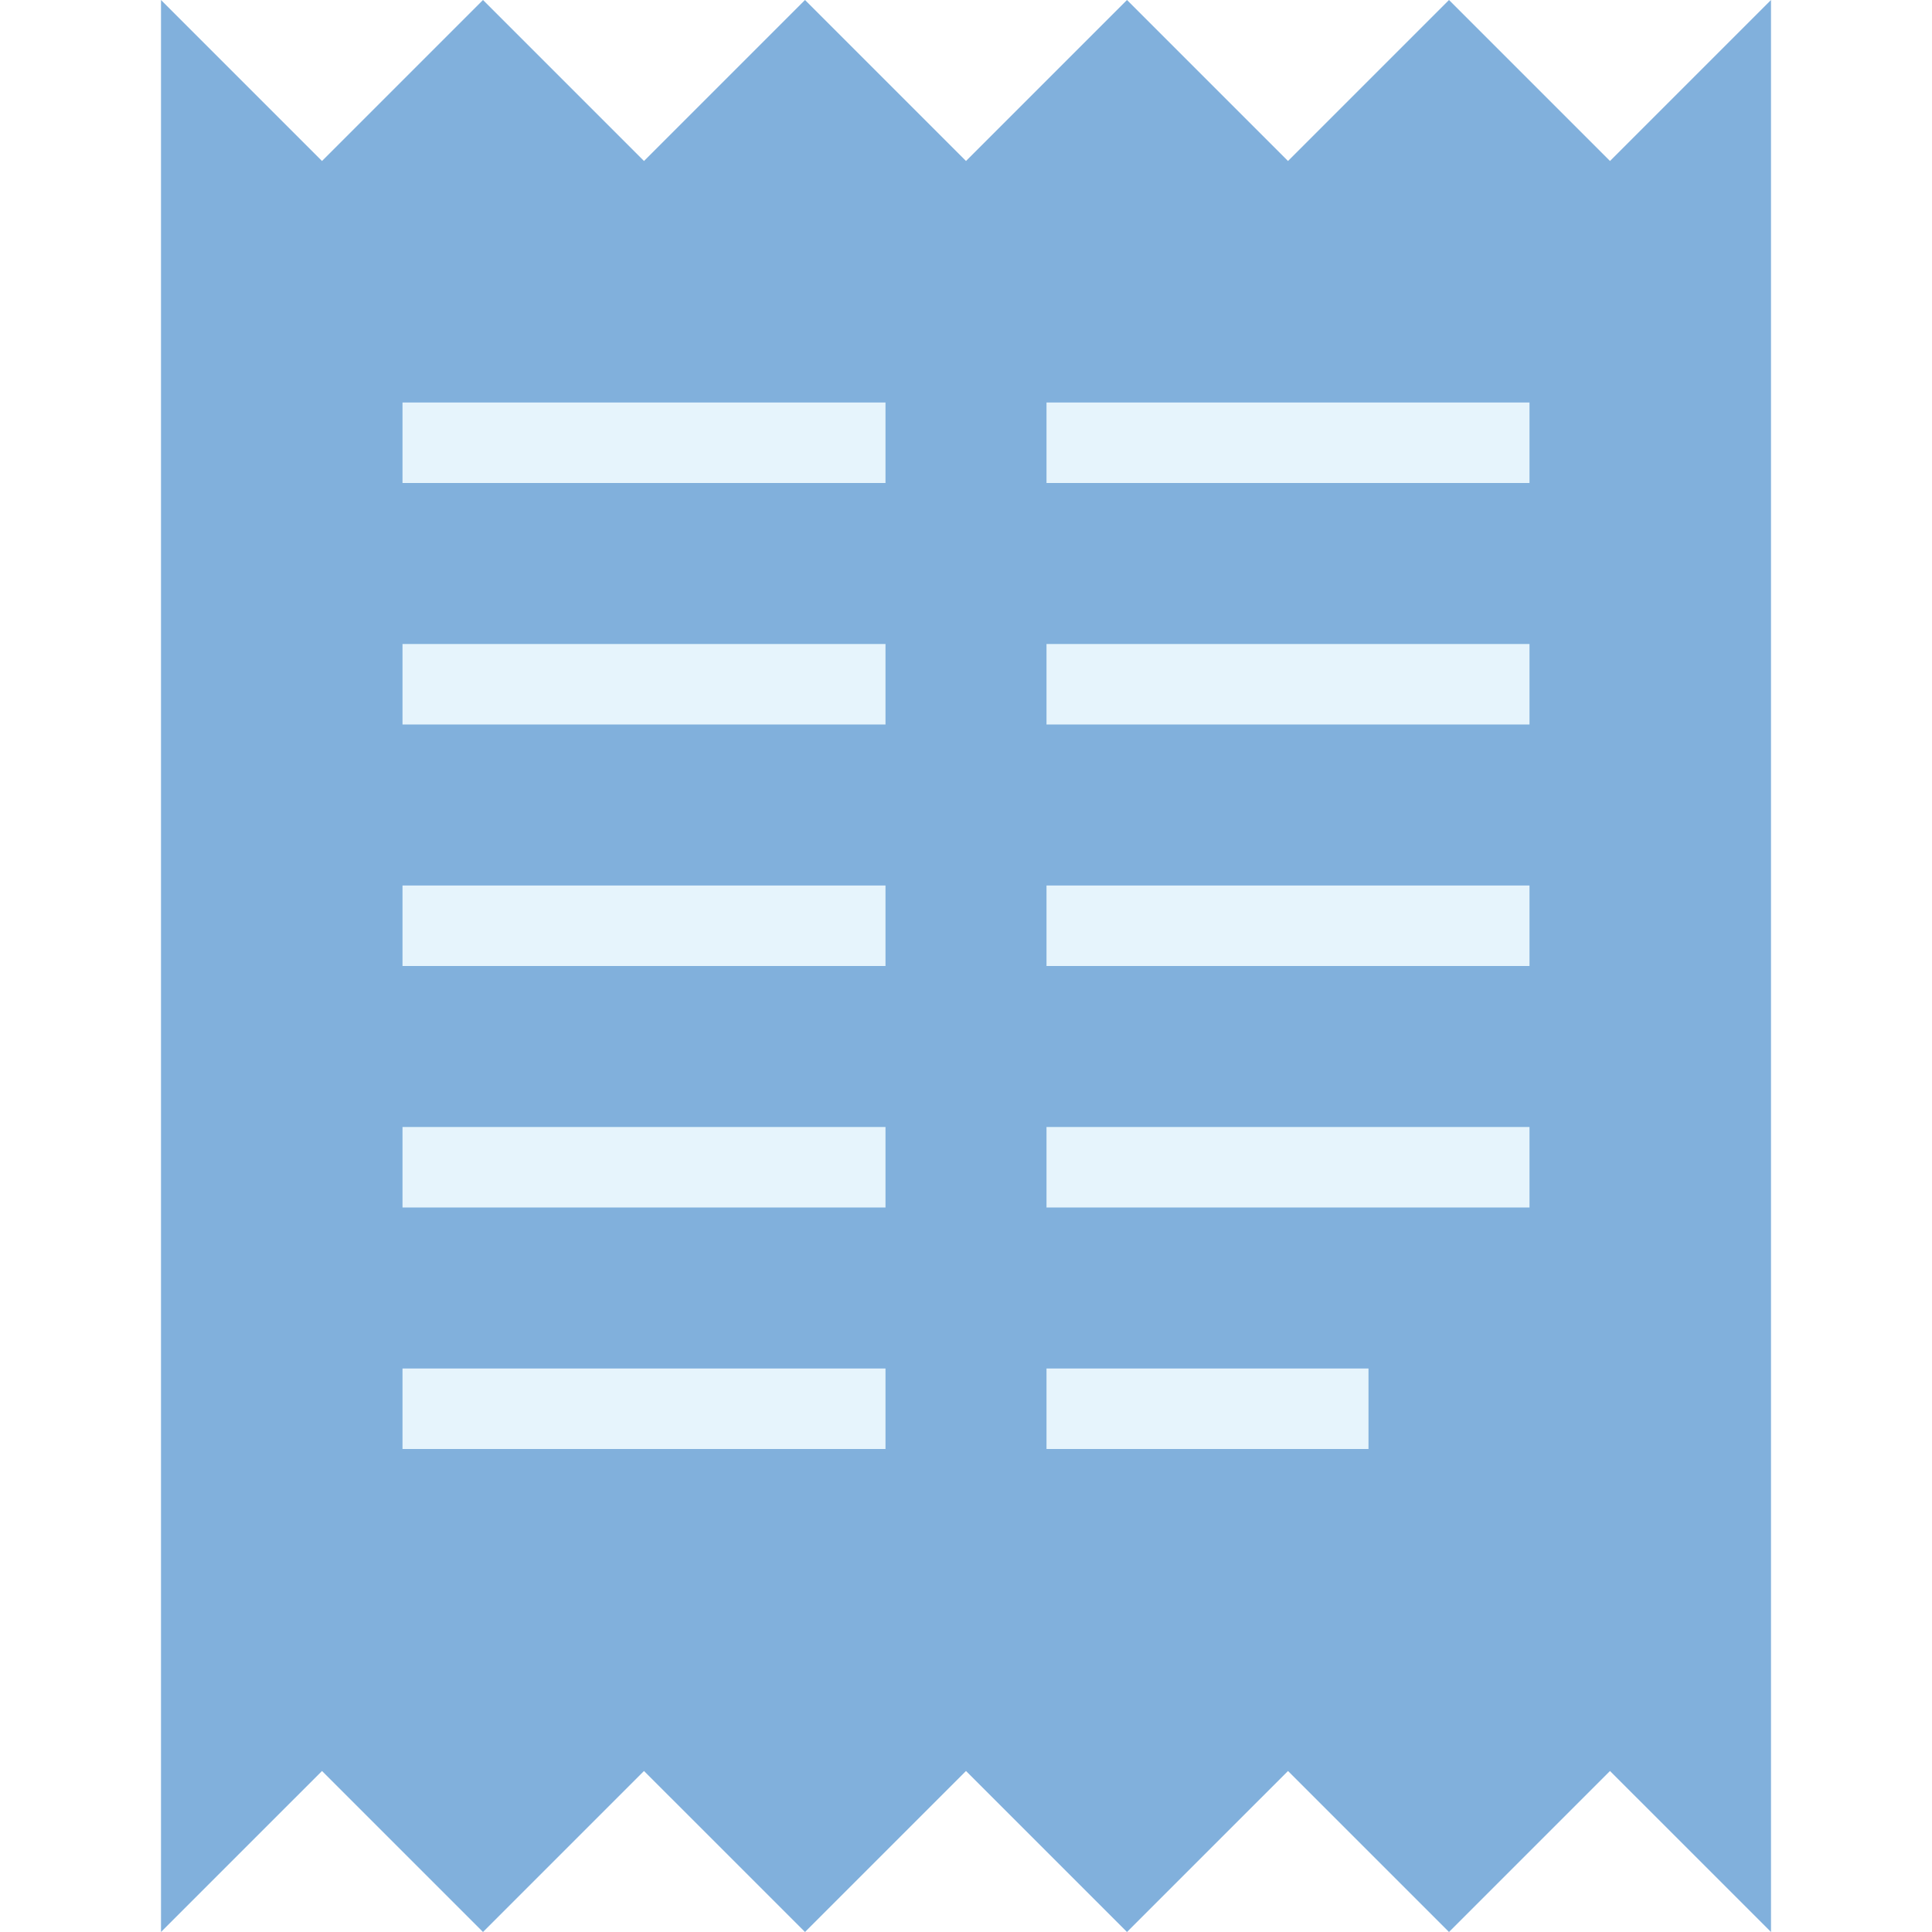
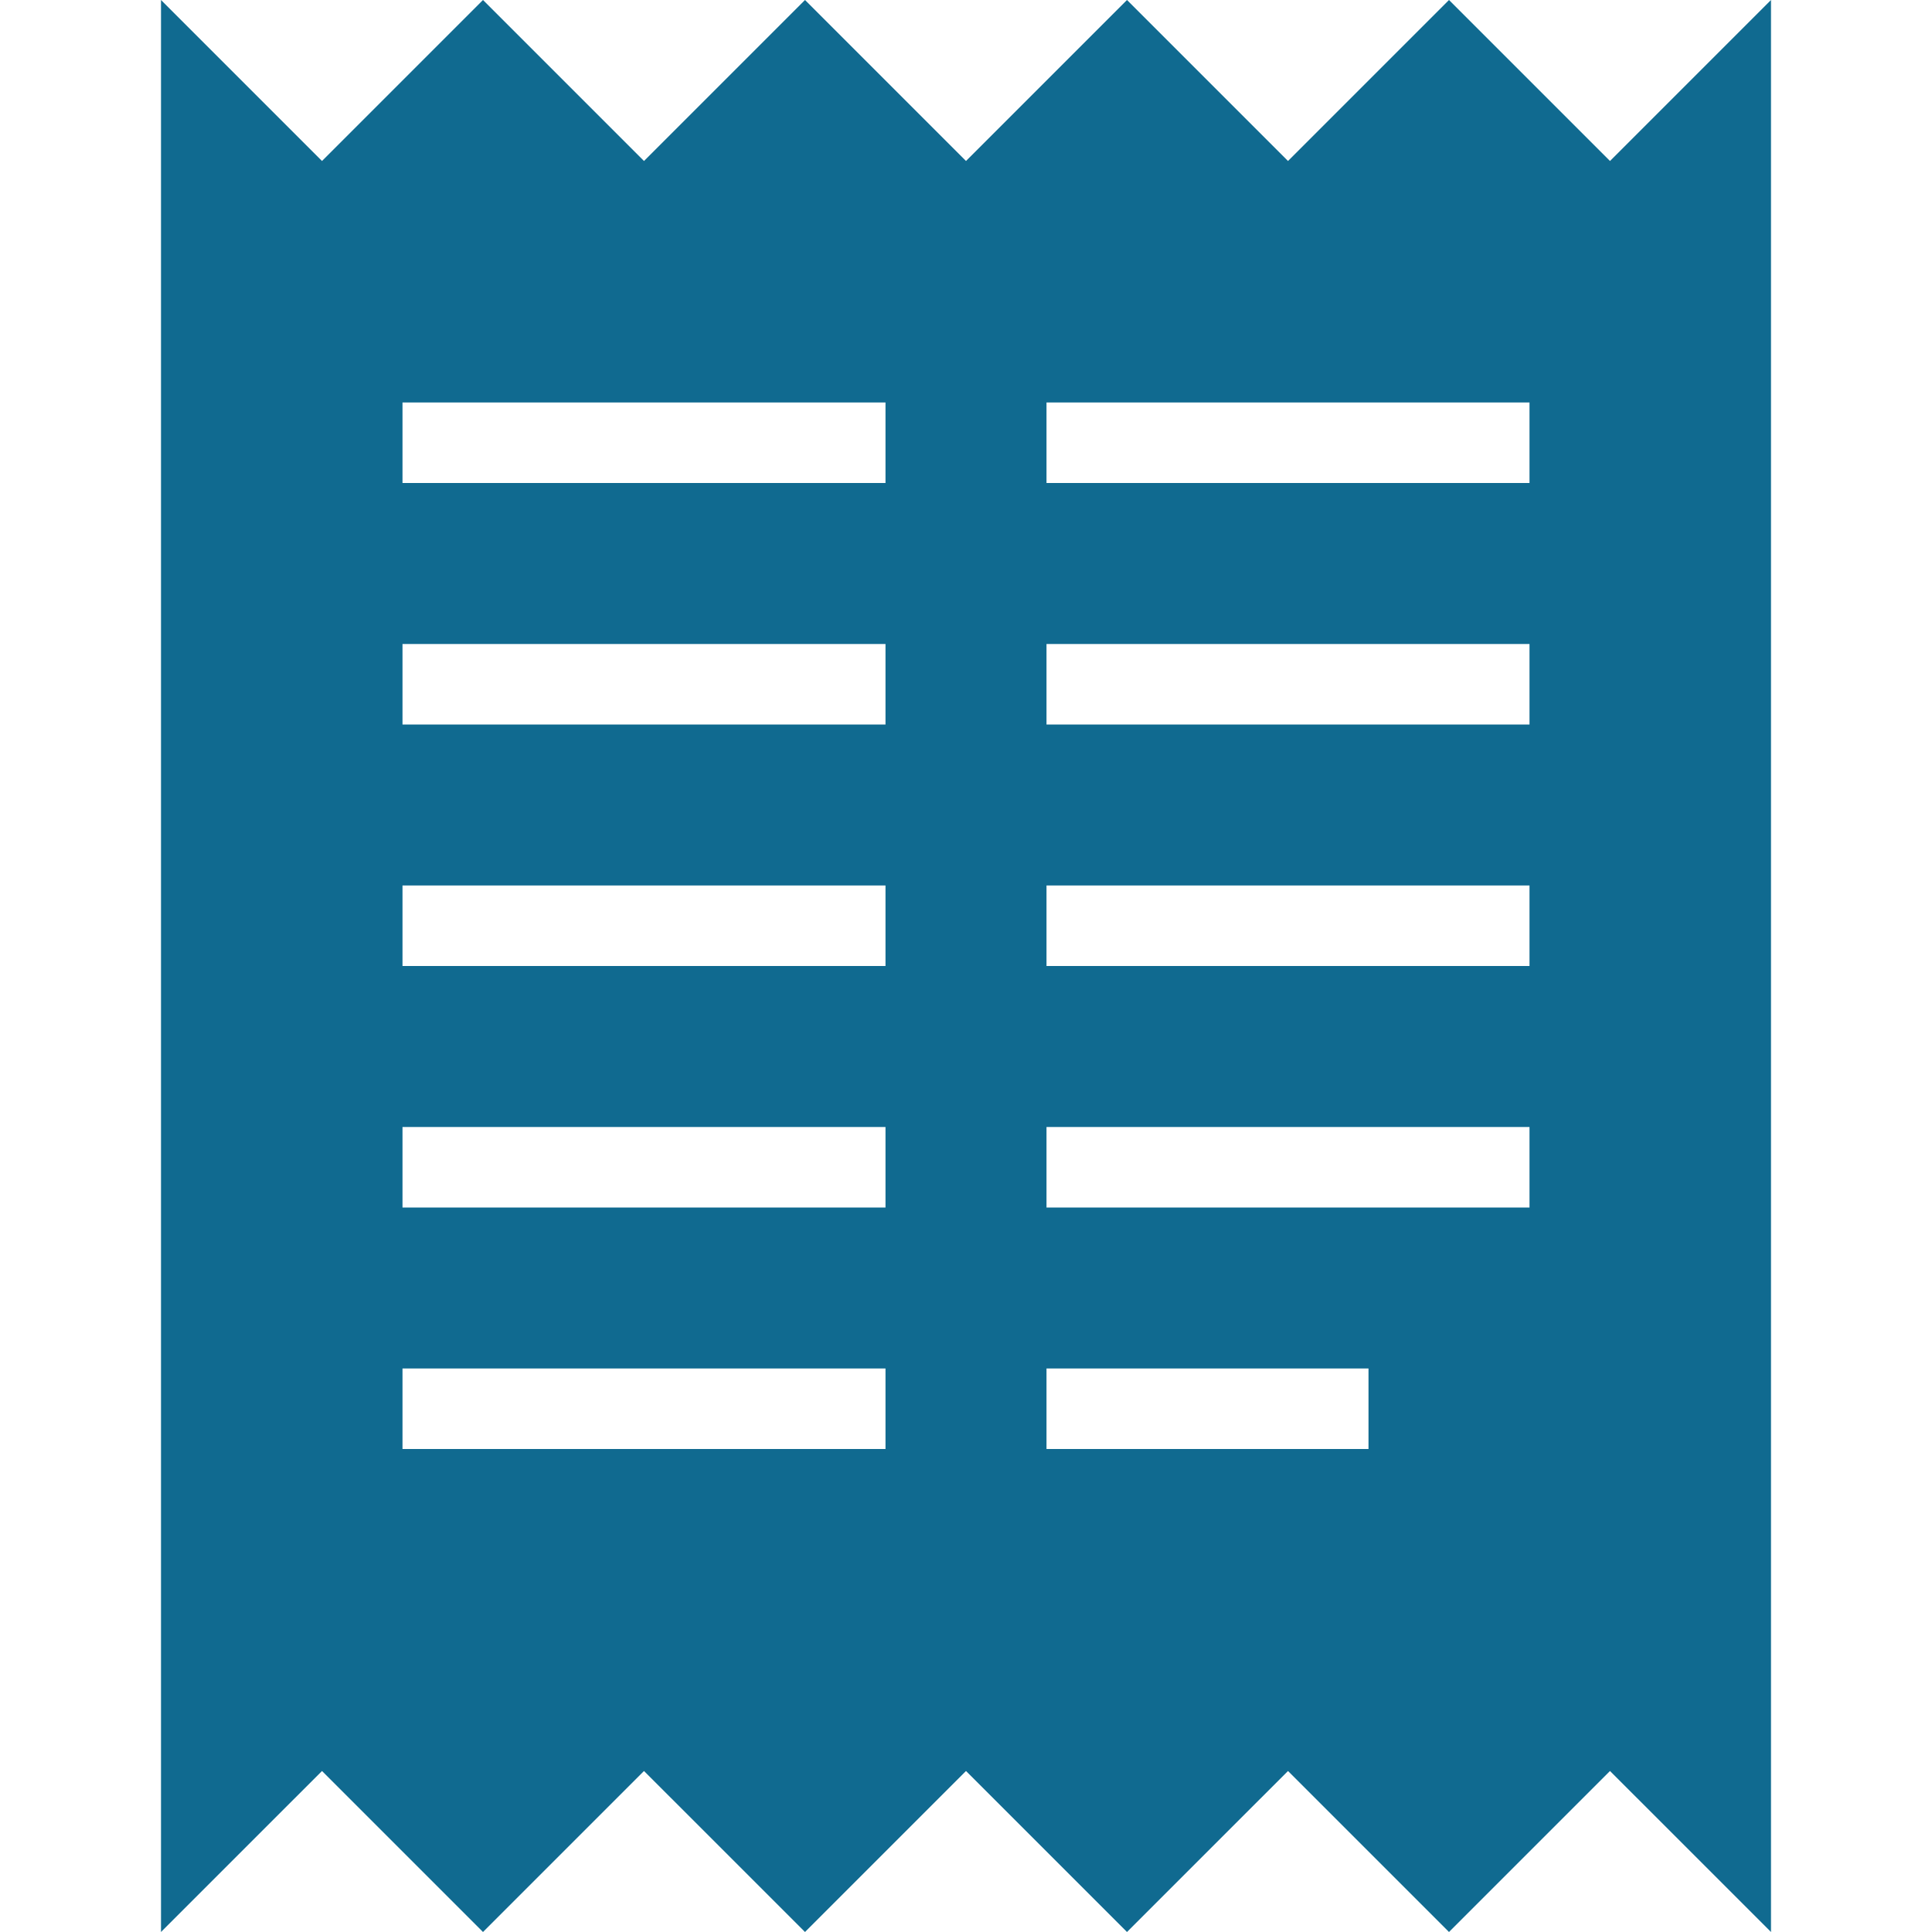
- <svg xmlns="http://www.w3.org/2000/svg" id="lookup_table" viewBox="0 0 24 24">
-   <polygon fill="#81B0DC" points="2,0 4,2 6,0 8,2 10,0 12,2 14,0 16,2 18,0 20,2 22,0 22,24 20,22 18,24 16,22 14,24 12,22 10,24 8,22   6,24 4,22 2,24  " />
-   <line stroke="#E6F4FC" stroke-miterlimit="10" x1="13" y1="5.5" x2="19" y2="5.5" />
-   <line stroke="#E6F4FC" stroke-miterlimit="10" x1="5" y1="5.5" x2="11" y2="5.5" />
-   <line stroke="#E6F4FC" stroke-miterlimit="10" x1="13" y1="8.5" x2="19" y2="8.5" />
-   <line stroke="#E6F4FC" stroke-miterlimit="10" x1="5" y1="8.5" x2="11" y2="8.5" />
-   <line stroke="#E6F4FC" stroke-miterlimit="10" x1="13" y1="17.5" x2="17" y2="17.5" />
-   <line stroke="#E6F4FC" stroke-miterlimit="10" x1="5" y1="17.5" x2="11" y2="17.5" />
-   <line stroke="#E6F4FC" stroke-miterlimit="10" x1="13" y1="11.5" x2="19" y2="11.5" />
-   <line stroke="#E6F4FC" stroke-miterlimit="10" x1="5" y1="11.5" x2="11" y2="11.5" />
-   <line stroke="#E6F4FC" stroke-miterlimit="10" x1="13" y1="14.5" x2="19" y2="14.5" />
-   <line stroke="#E6F4FC" stroke-miterlimit="10" x1="5" y1="14.5" x2="11" y2="14.5" />
+ <svg xmlns="http://www.w3.org/2000/svg" version="1.1" viewBox="0 0 24 24">
+   <path d="m2 0v24l2-2 2 2 2-2 2 2 2-2 2 2 2-2 2 2 2-2 2 2v-24l-2 2-2-2-2 2-2-2-2 2-2-2-2 2-2-2-2 2-2-2zm3 5h6v1h-6v-1zm8 0h6v1h-6v-1zm-8 3h6v1h-6v-1zm8 0h6v1h-6v-1zm-8 3h6v1h-6v-1zm8 0h6v1h-6v-1zm-8 3h6v1h-6v-1zm8 0h6v1h-6v-1zm-8 3h6v1h-6v-1zm8 0h4v1h-4v-1z" fill="#106a90" />
+   <path d="m13 5.5h6" color="#000000" stroke-miterlimit="10" style="-inkscape-stroke:none" />
+   <path d="m5 5.5h6" color="#000000" stroke-miterlimit="10" style="-inkscape-stroke:none" />
+   <path d="m13 8.5h6" color="#000000" stroke-miterlimit="10" style="-inkscape-stroke:none" />
+   <path d="m5 8.5h6" color="#000000" stroke-miterlimit="10" style="-inkscape-stroke:none" />
+   <path d="m13 17.5h4" color="#000000" stroke-miterlimit="10" style="-inkscape-stroke:none" />
+   <path d="m5 17.5h6" color="#000000" stroke-miterlimit="10" style="-inkscape-stroke:none" />
+   <path d="m13 11.5h6" color="#000000" stroke-miterlimit="10" style="-inkscape-stroke:none" />
+   <path d="m5 11.5h6" color="#000000" stroke-miterlimit="10" style="-inkscape-stroke:none" />
+   <path d="m13 14.5h6" color="#000000" stroke-miterlimit="10" style="-inkscape-stroke:none" />
+   <path d="m5 14.5h6" color="#000000" stroke-miterlimit="10" style="-inkscape-stroke:none" />
</svg>
